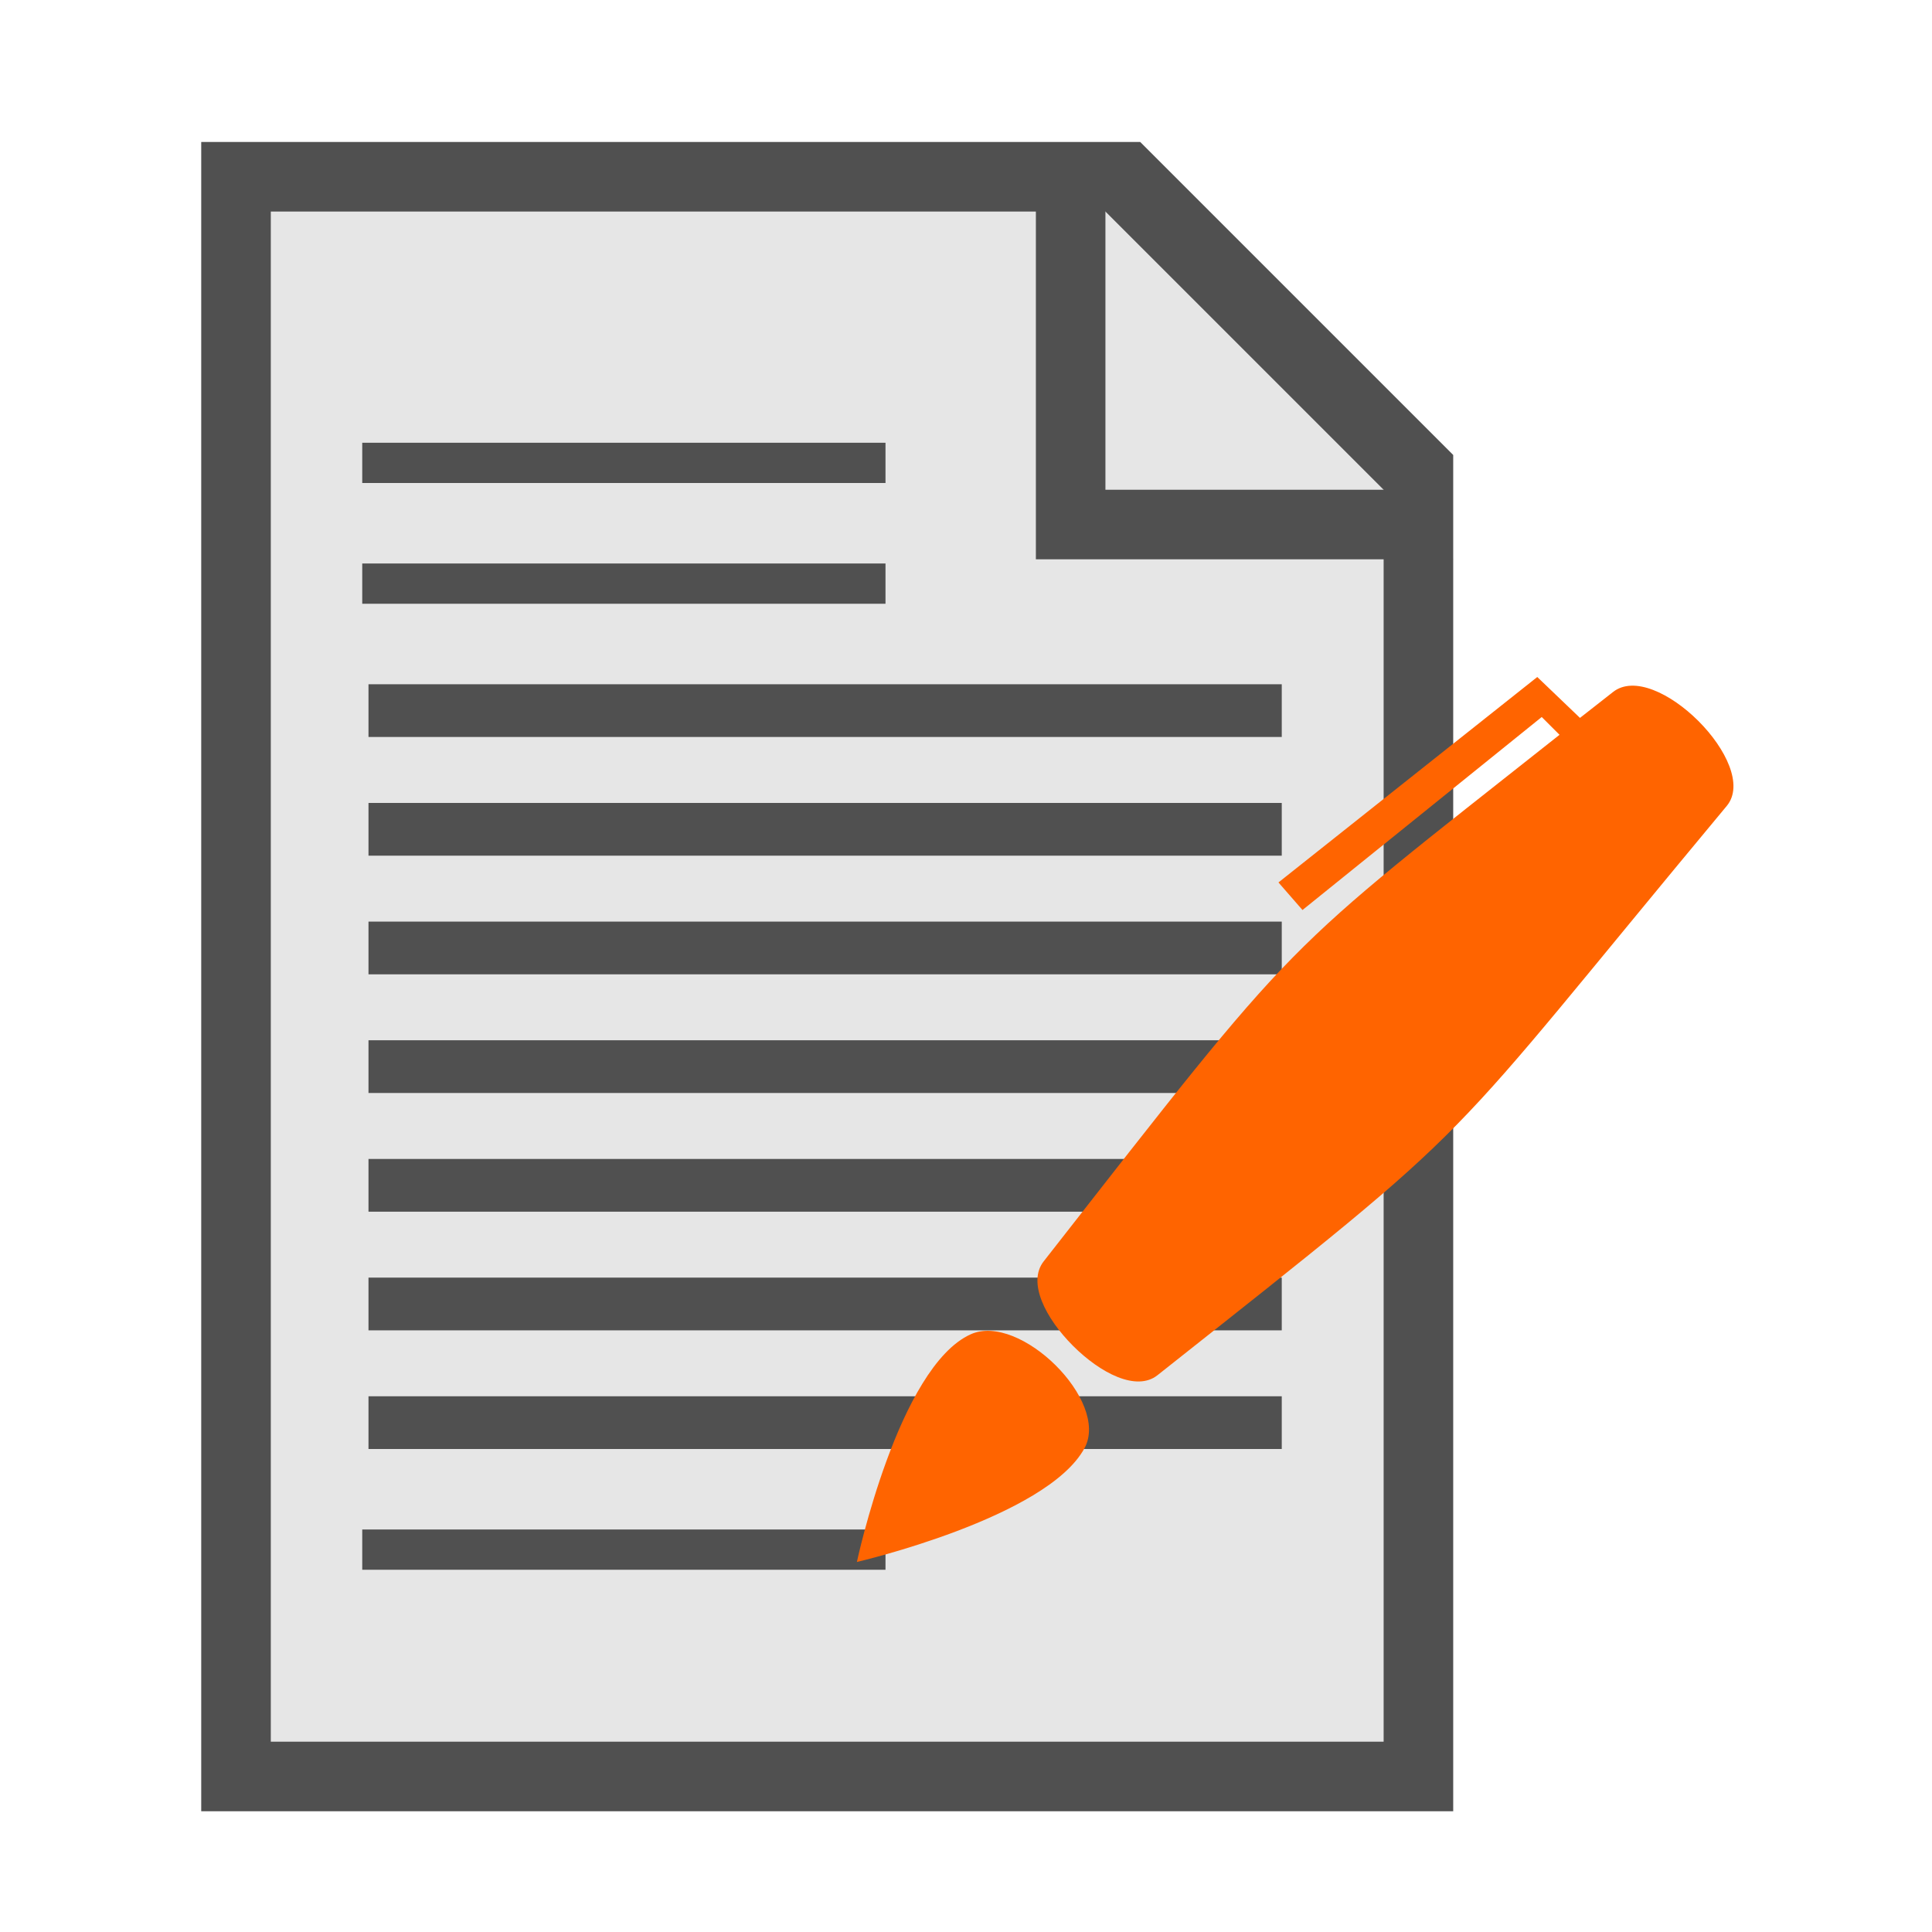
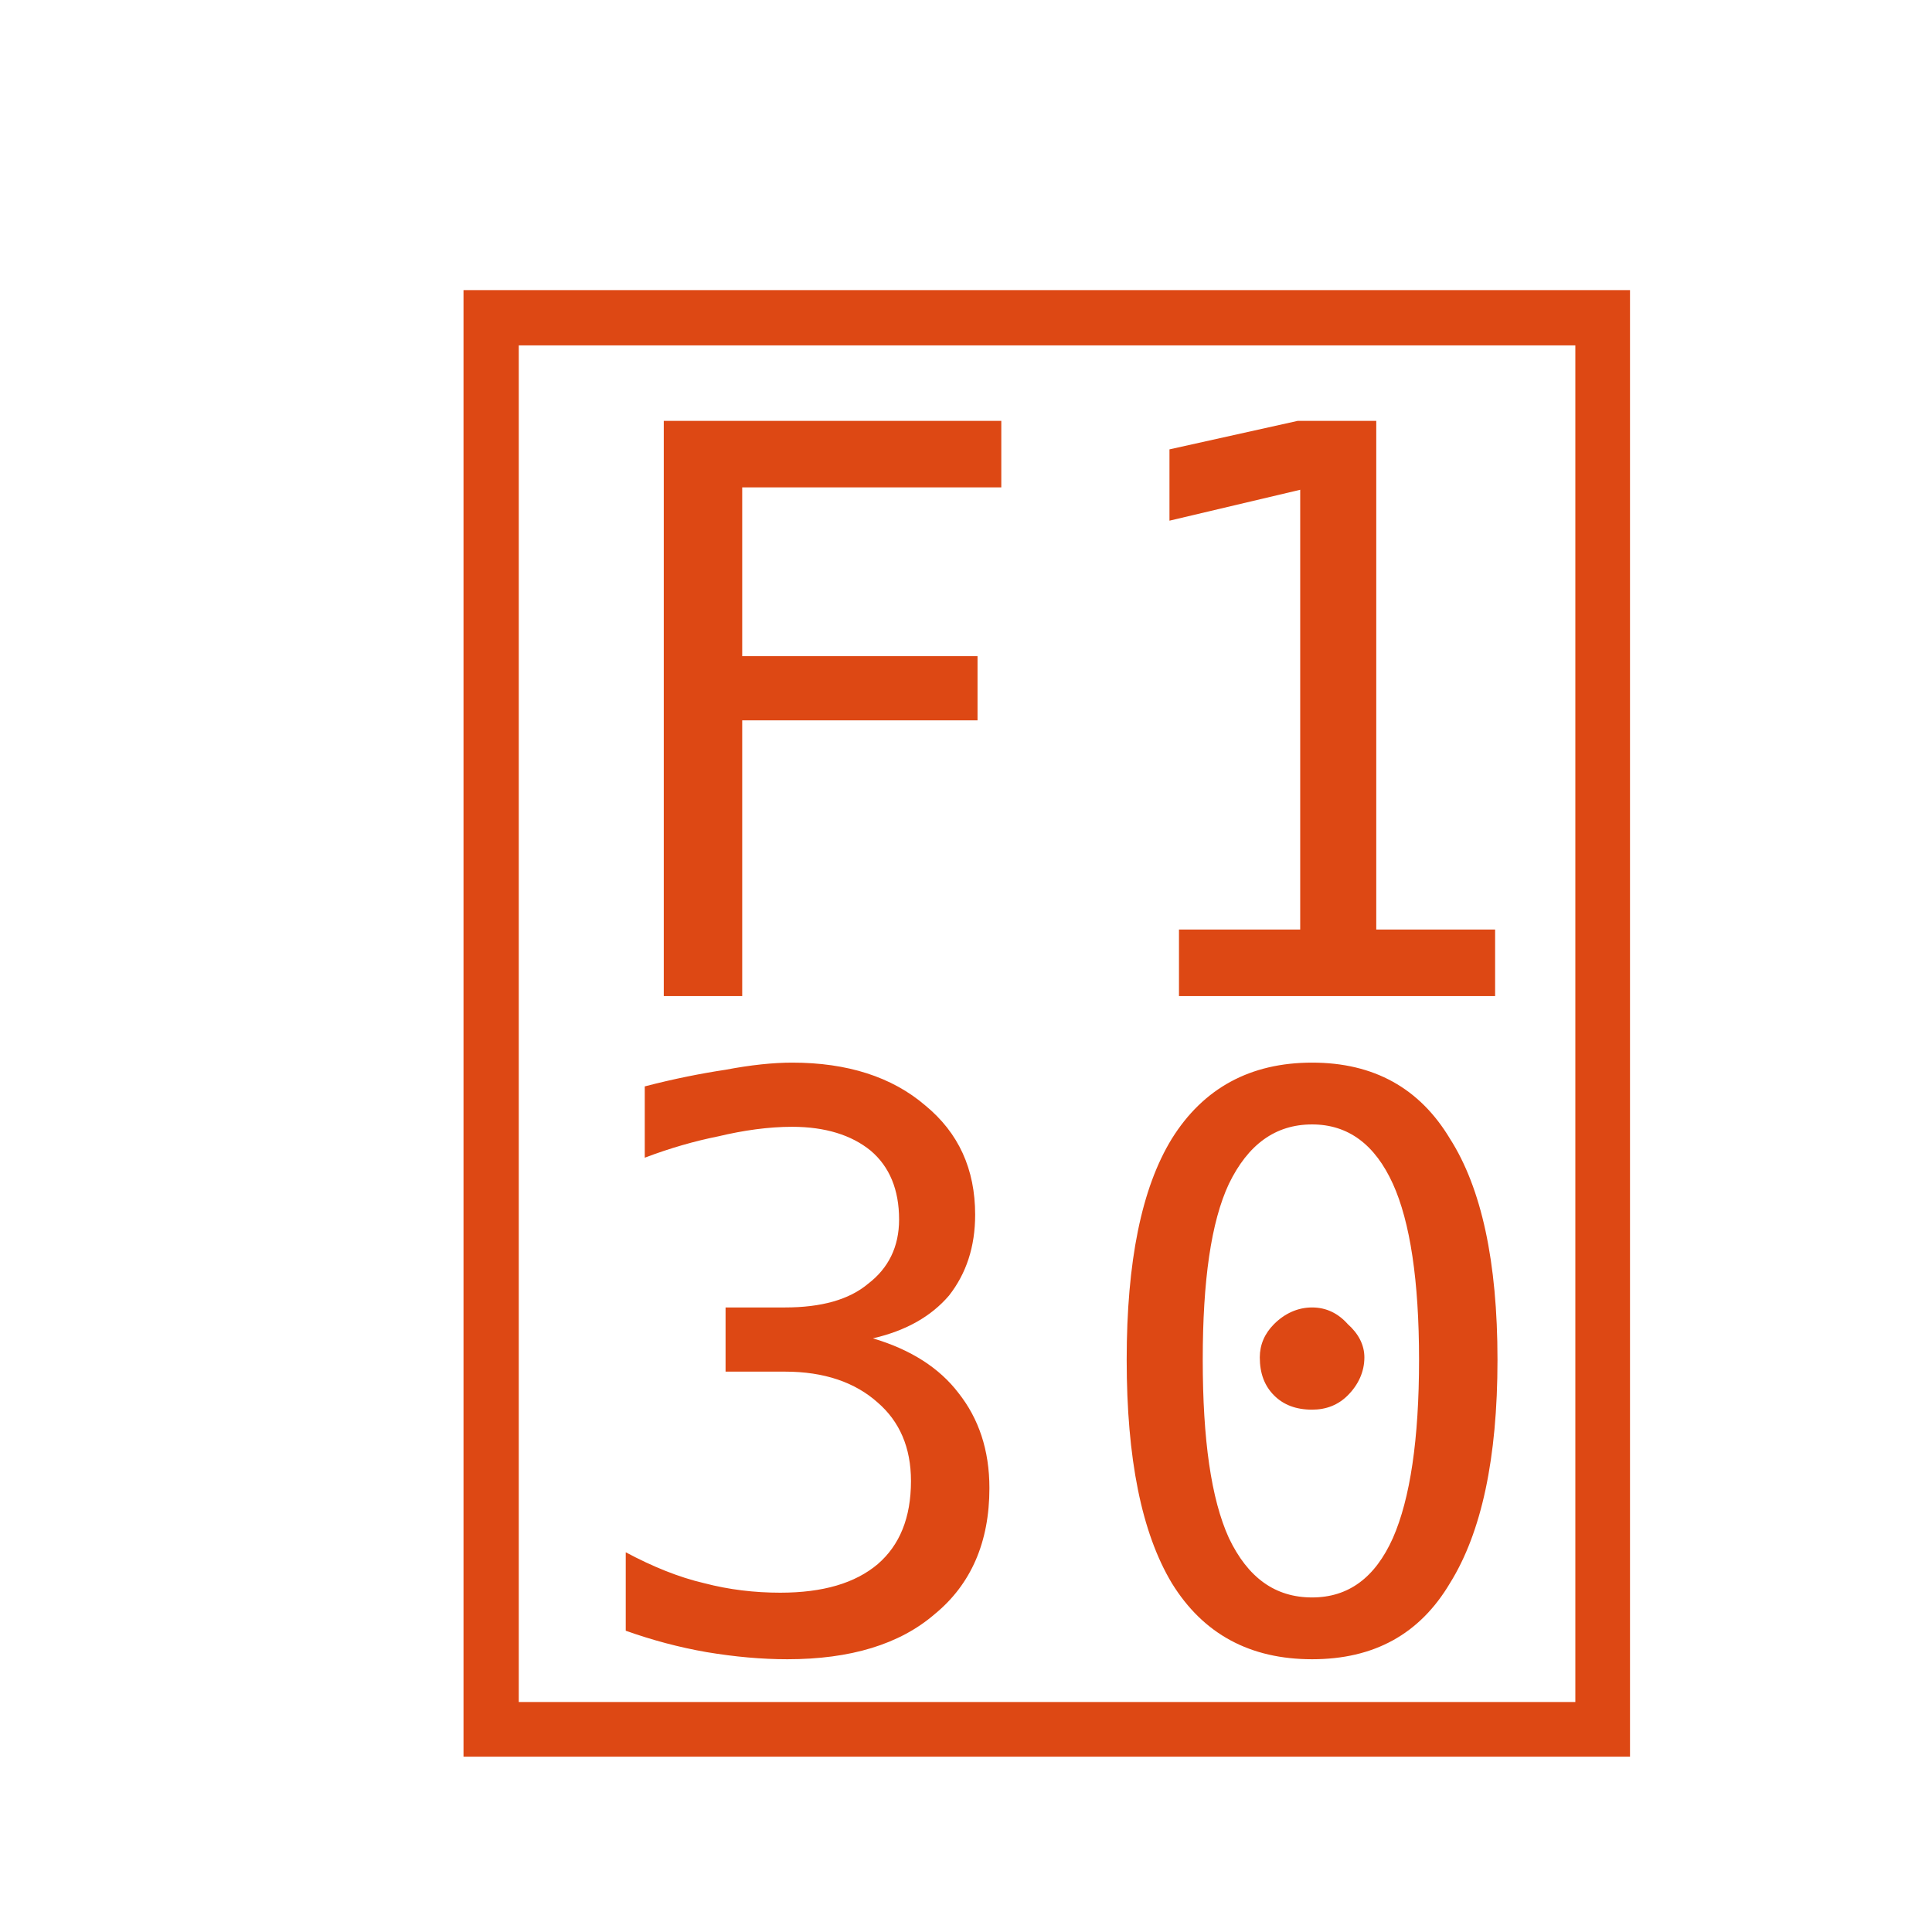
- <svg xmlns="http://www.w3.org/2000/svg" width="48" height="48" id="svg2" version="1.1">
-   <defs id="defs4" />
-   <g id="layer1" transform="translate(0,-1004.362)">
-     <path id="path4367" d="m 28.328,1007.89 -23.328,0 0,41.472 31.104,0 0,-33.696 z" style="fill:#e6e6e6;fill-opacity:1;stroke:none" />
-     <g id="g3768" transform="matrix(1.728,0,0,1.728,5,-769.1197)" style="fill:#505050;fill-opacity:1">
-       <path id="rect2985" transform="translate(0,1022.362)" d="M 17,11 17,29 1,29 1,7 13,7 M 13.5,6 0,6 0,30 18,30 18,10.5 z" style="fill:#505050;fill-opacity:1;stroke:none" />
-       <path id="path3758" d="m 12,1028.362 0,6 6,0 -1,-1 -4,0 0,-4 -1,-1 z" style="fill:#505050;fill-opacity:1;stroke:none" />
-     </g>
-     <path style="fill:none;stroke:#505050;stroke-width:1px;stroke-linecap:butt;stroke-linejoin:miter;stroke-opacity:1" d="m 9,1015.862 13,0" id="path3837" />
-     <path id="path4347" d="m 9,1018.862 13,0" style="fill:none;stroke:#505050;stroke-width:1px;stroke-linecap:butt;stroke-linejoin:miter;stroke-opacity:1" />
-     <path style="fill:none;stroke:#505050;stroke-width:1.31px;stroke-linecap:butt;stroke-linejoin:miter;stroke-opacity:1" d="m 9.155,1022.017 22.69,0" id="path4349" />
-     <path id="path4351" d="m 9.155,1024.966 22.69,0" style="fill:none;stroke:#505050;stroke-width:1.31px;stroke-linecap:butt;stroke-linejoin:miter;stroke-opacity:1" />
-     <path style="fill:none;stroke:#505050;stroke-width:1.31px;stroke-linecap:butt;stroke-linejoin:miter;stroke-opacity:1" d="m 9.155,1027.914 22.69,0" id="path4353" />
-     <path id="path4355" d="m 9.155,1030.862 22.69,0" style="fill:none;stroke:#505050;stroke-width:1.31px;stroke-linecap:butt;stroke-linejoin:miter;stroke-opacity:1" />
-     <path style="fill:none;stroke:#505050;stroke-width:1.31px;stroke-linecap:butt;stroke-linejoin:miter;stroke-opacity:1" d="m 9.155,1033.811 22.69,0" id="path4357" />
-     <path id="path4359" d="m 9.155,1036.759 22.69,0" style="fill:none;stroke:#505050;stroke-width:1.31px;stroke-linecap:butt;stroke-linejoin:miter;stroke-opacity:1" />
-     <path style="fill:none;stroke:#505050;stroke-width:1.31px;stroke-linecap:butt;stroke-linejoin:miter;stroke-opacity:1" d="m 9.155,1039.707 22.69,0" id="path4361" />
-     <path id="path4363" d="m 9,1042.862 13,0" style="fill:none;stroke:#505050;stroke-width:1px;stroke-linecap:butt;stroke-linejoin:miter;stroke-opacity:1" />
-     <path style="fill:#ff6400;fill-opacity:1;stroke:none" d="m 26.659,1037.799 c 0.679,0.679 1.577,1.143 2.099,0.729 8.371,-6.629 6.755,-5.266 14.142,-14.142 0.853,-1.025 -1.786,-3.66 -2.828,-2.829 -0.364,0.29 -0.488,0.379 -0.818,0.641 l -1.061,-1.016 -6.43,5.104 0.597,0.685 5.944,-4.795 0.442,0.442 c -7.069,5.595 -6.335,4.798 -12.816,13.082 -0.411,0.525 0.05,1.42 0.729,2.099 z" id="rect2996" />
-     <path style="fill:#ff6400;fill-opacity:1;stroke:none" d="m 21.289,1043.169 c 0,0 1.032,-4.846 2.828,-5.657 1.215,-0.549 3.463,1.656 2.828,2.828 -0.938,1.734 -5.657,2.829 -5.657,2.829 z" id="path2999" />
+ <svg xmlns="http://www.w3.org/2000/svg" width="48" height="48" viewBox="0 0 12.7 12.7" version="1.1" id="svg8">
+   <defs id="defs2" />
+   <g id="layer1" transform="translate(0,-284.3)">
+     <text xml:space="preserve" style="font-style:normal;font-variant:normal;font-weight:normal;font-stretch:normal;font-size:11.397px;line-height:1.25;font-family:FontAwesome;-inkscape-font-specification:FontAwesome;letter-spacing:0px;word-spacing:0px;fill:#dd4814;fill-opacity:1;stroke:none;stroke-width:0.285;" x="2.687" y="295.127" id="text37">
+       <tspan id="tspan35" x="2.687" y="295.127" style="stroke-width:0.285;fill:#dd4814;fill-opacity:1;"></tspan>
+     </text>
  </g>
</svg>
